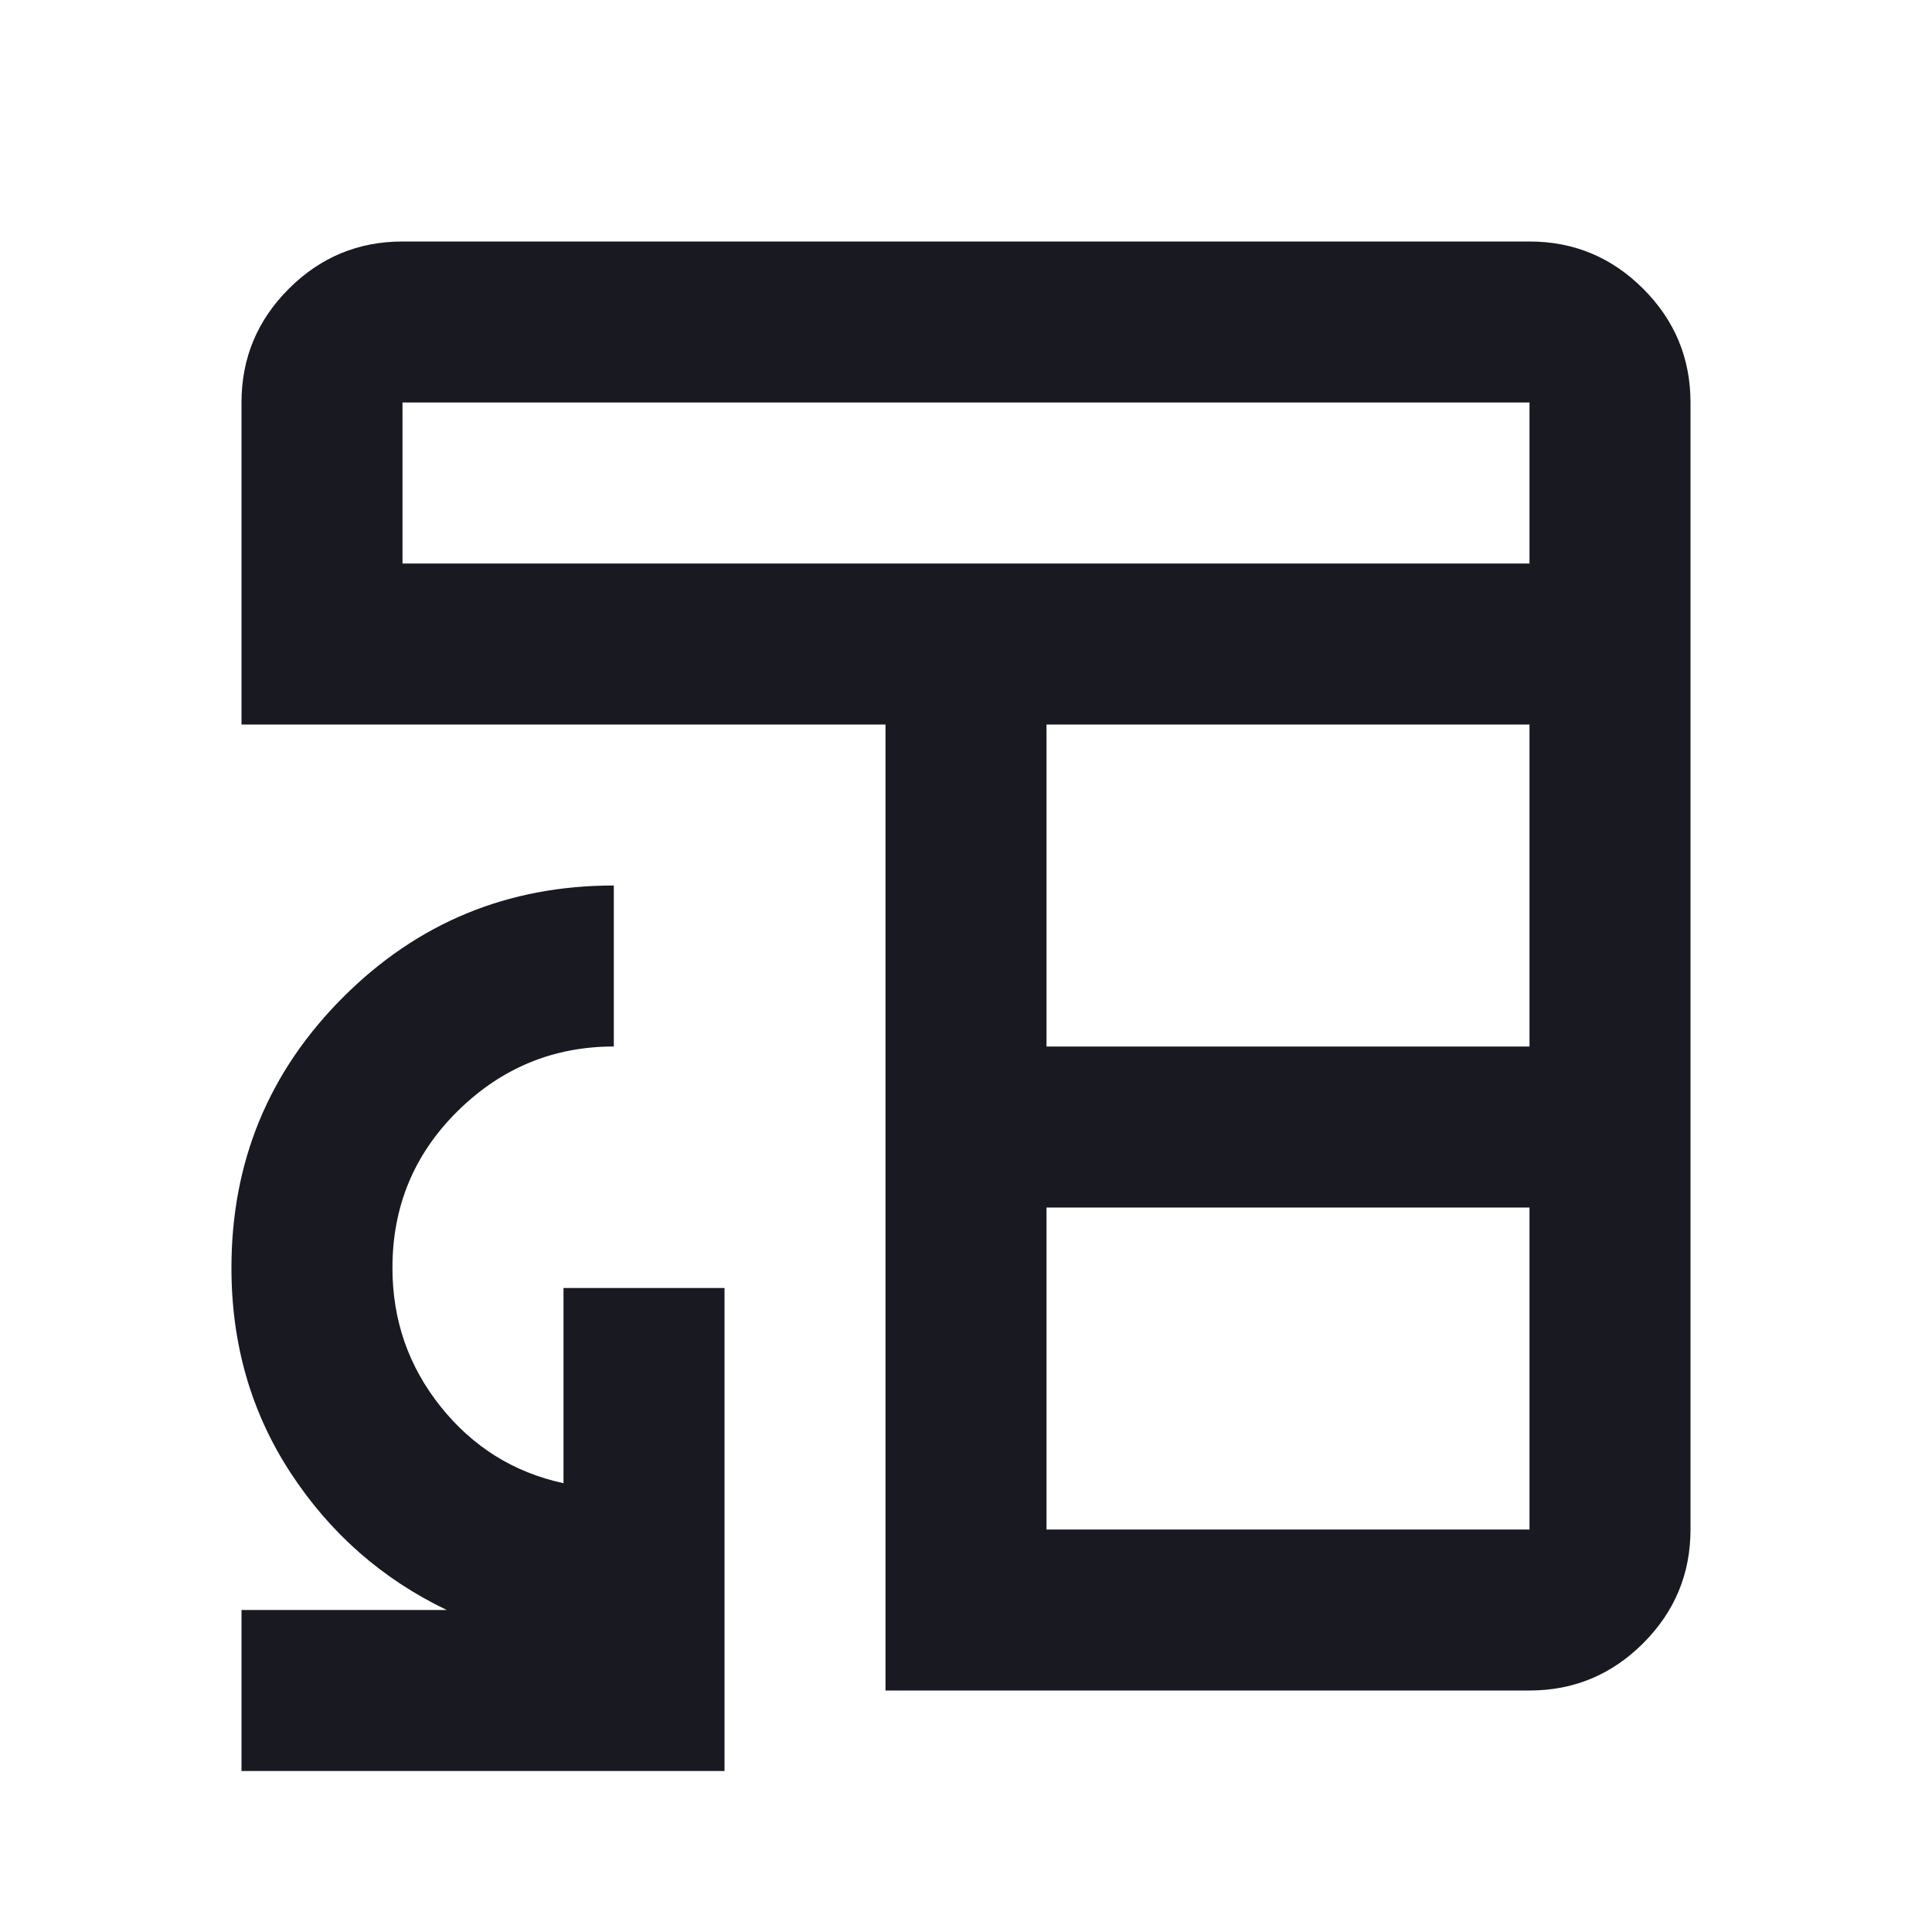
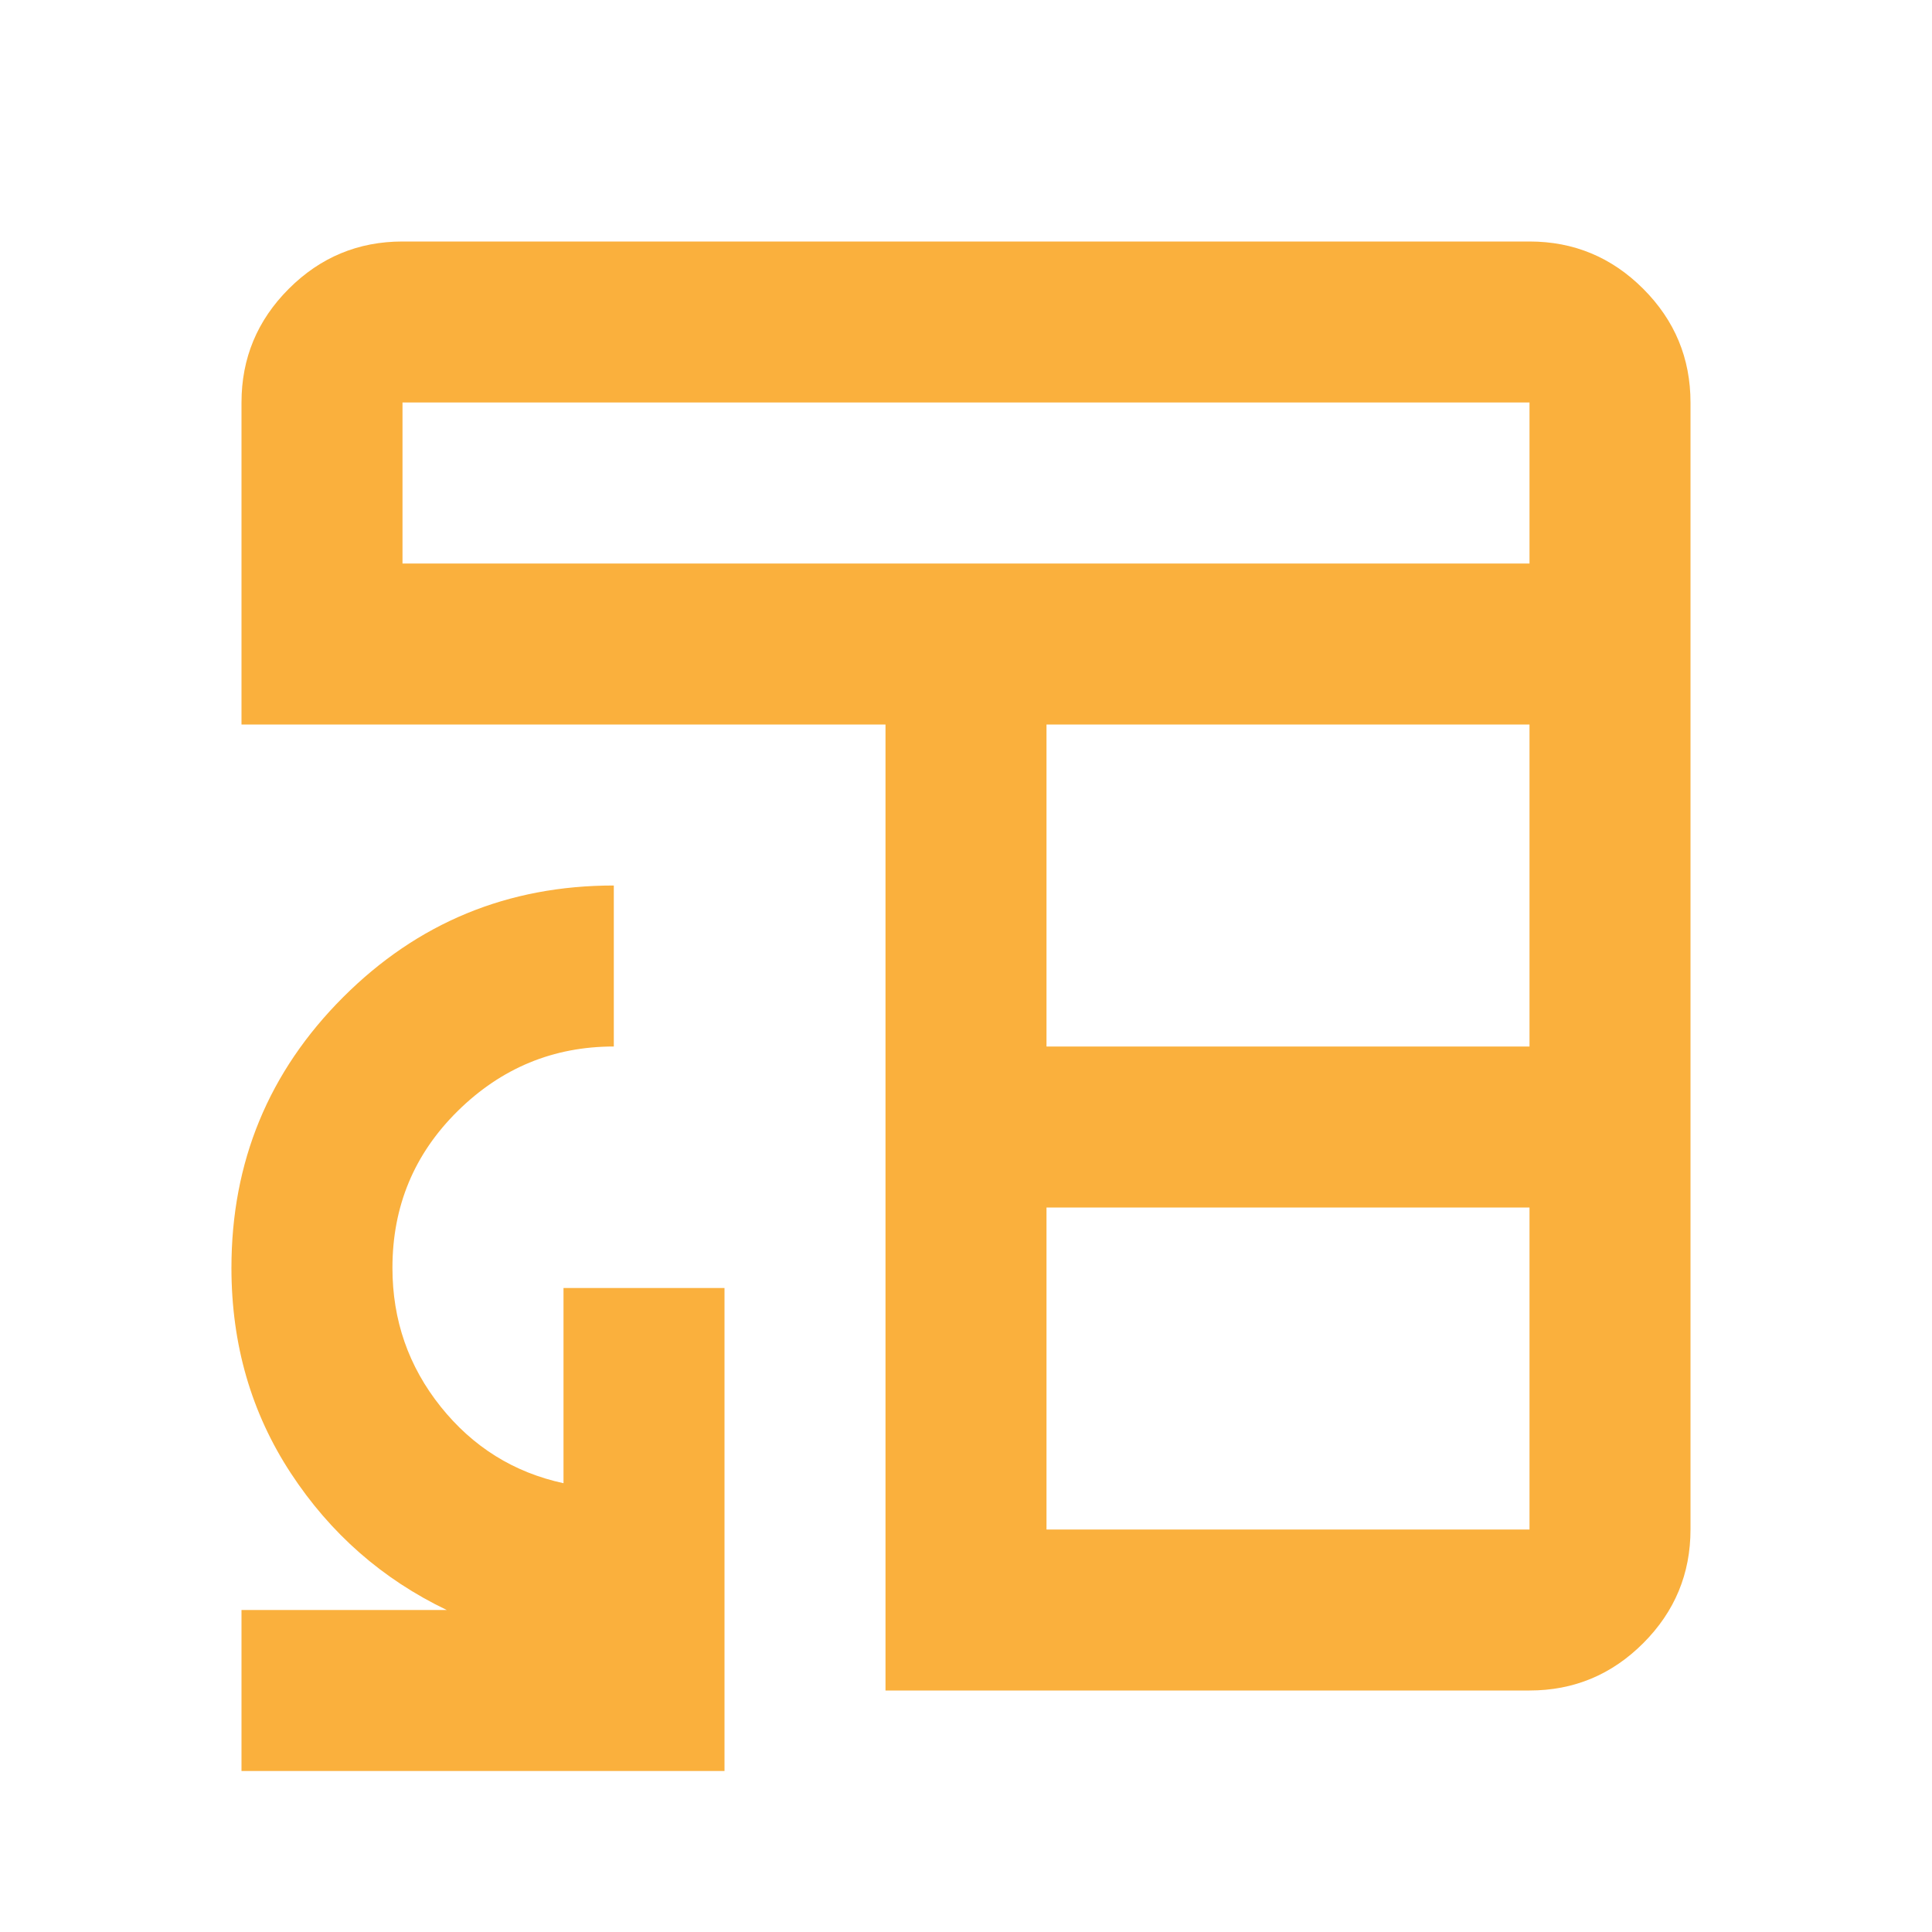
- <svg xmlns="http://www.w3.org/2000/svg" height="24px" viewBox="0 -960 960 960" width="24px" fill="#181921">
+ <svg xmlns="http://www.w3.org/2000/svg" height="24px" viewBox="0 -960 960 960" width="24px" fill="#fab03d">
  <path d="M440-120v-480H120v-160q0-33 23.5-56.5T200-840h560q33 0 56.5 23.5T840-760v560q0 33-23.5 56.5T760-120H440Zm80-80h240v-160H520v160Zm0-240h240v-160H520v160ZM200-680h560v-80H200v80ZM120-80v-80h102q-48-23-77.5-68T115-330q0-79 55.5-134.5T305-520v80q-45 0-77.5 32T195-330q0 39 24 69t61 38v-97h80v240H120Z" />
</svg>
